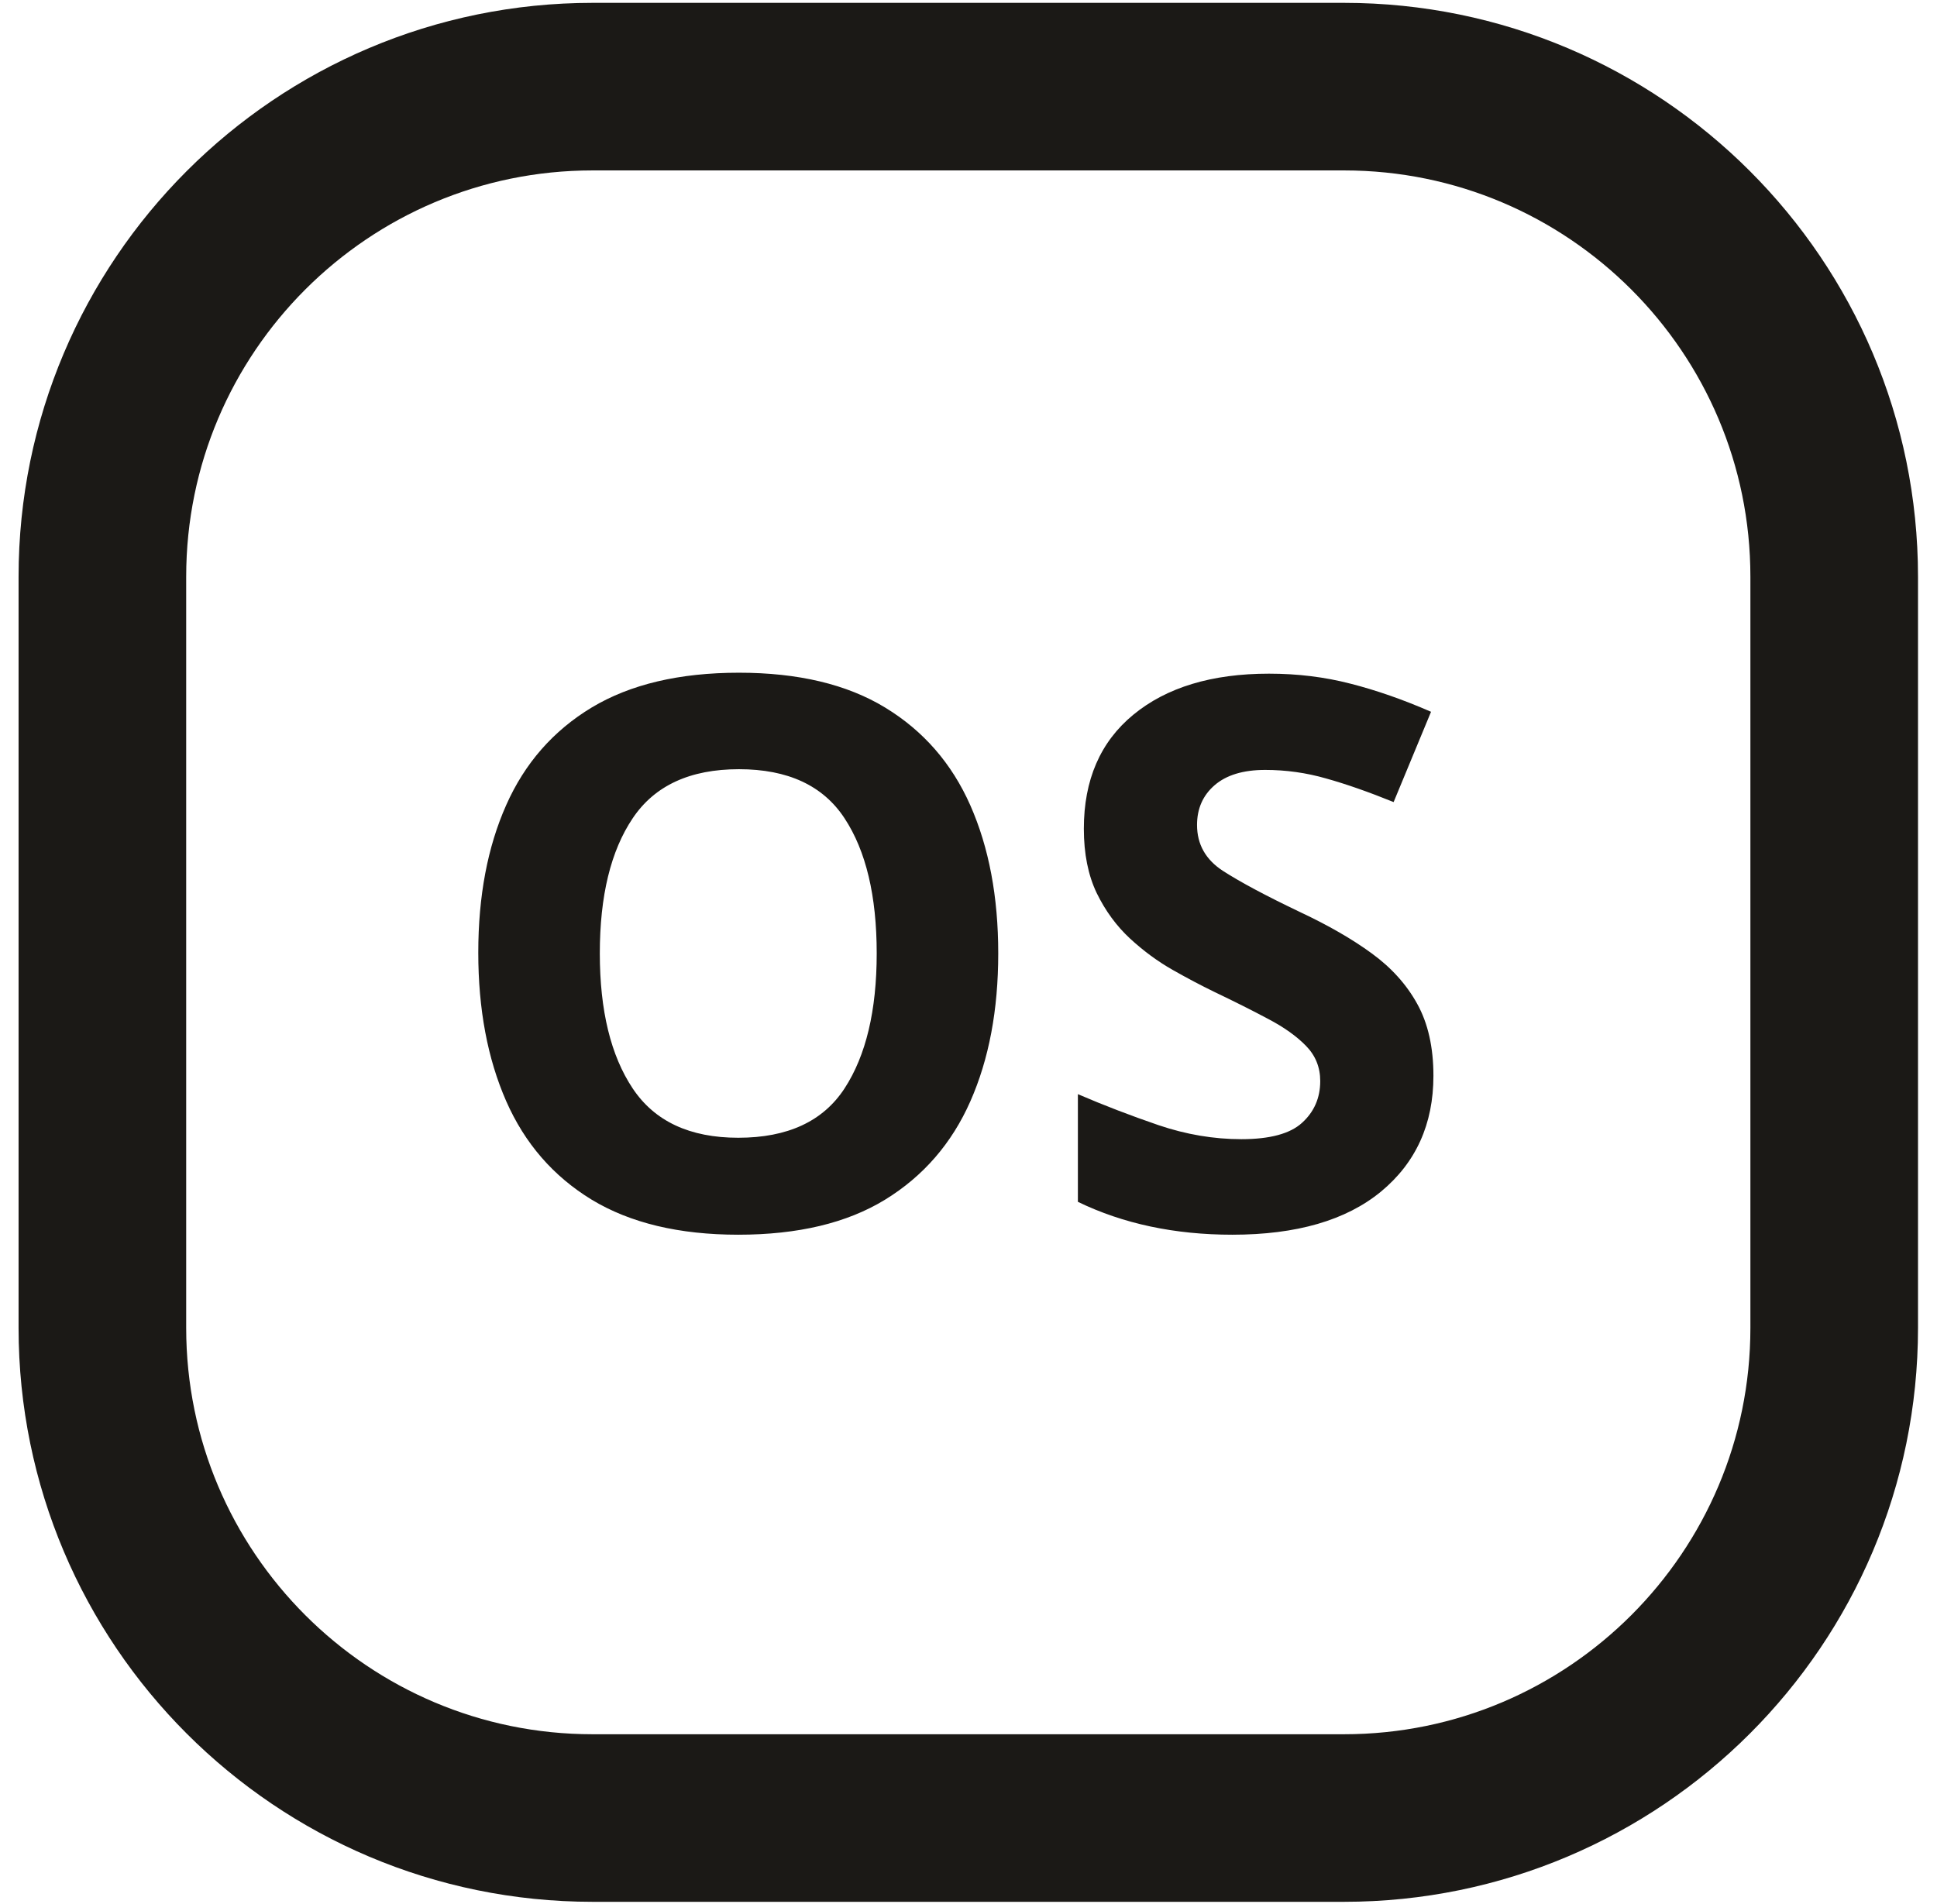
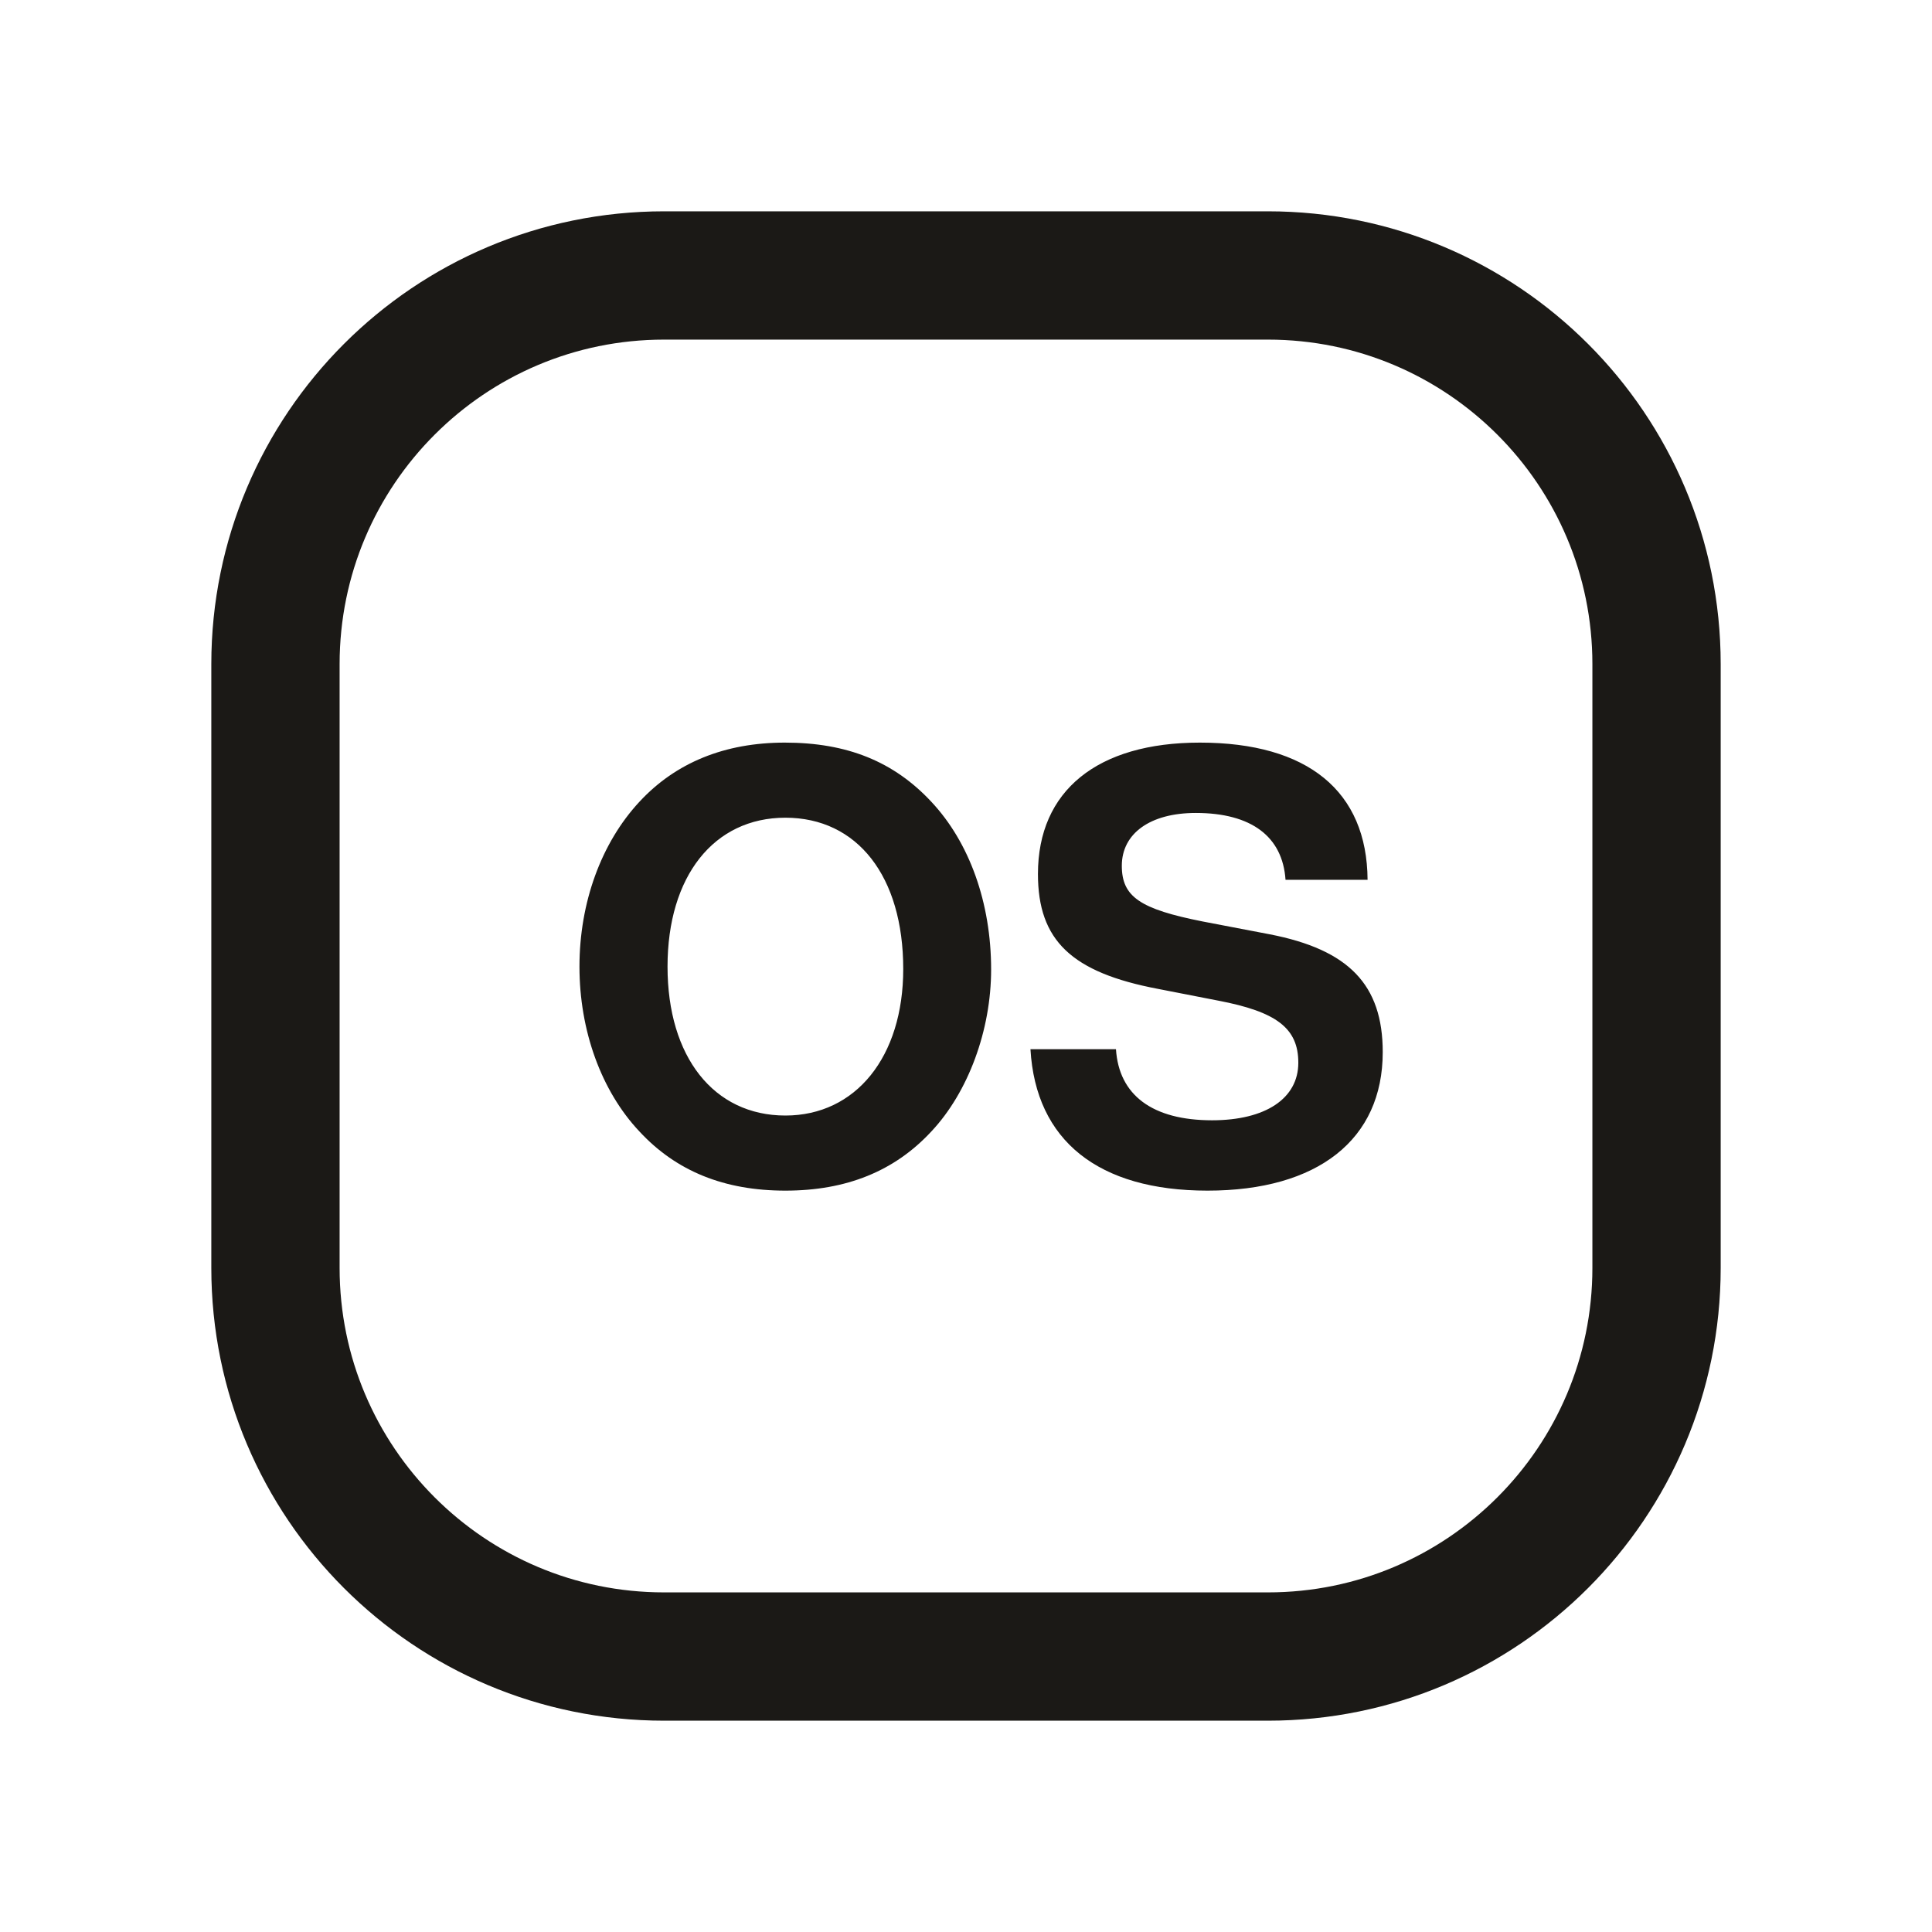
- <svg xmlns="http://www.w3.org/2000/svg" width="100%" height="100%" viewBox="0 0 176 173" version="1.1" xml:space="preserve" style="fill-rule:evenodd;clip-rule:evenodd;">
-   <g transform="matrix(1,0,0,1,-32894.8,-28370.5)">
-     <g id="Artboard13" transform="matrix(0.941176,0,0,0.925134,2085.4,2575.92)">
-       <rect x="32735" y="27882" width="187" height="187" style="fill:none;" />
-       <clipPath id="_clip1">
-         <rect x="32735" y="27882" width="187" height="187" />
-       </clipPath>
-       <g clip-path="url(#_clip1)">
-         <g transform="matrix(1.06596,0,0,1.08444,32736.7,27881.4)">
-           <path d="M164.529,52.792L164.529,120.844C164.529,145.347 144.635,165.241 120.132,165.241L52.08,165.241C27.577,165.241 7.683,145.347 7.683,120.844L7.683,52.792C7.683,28.289 27.577,8.395 52.08,8.395L120.132,8.395C144.635,8.395 164.529,28.289 164.529,52.792Z" style="fill:none;stroke:#1b1916;stroke-width:15.18px;" />
-         </g>
+ <svg xmlns="http://www.w3.org/2000/svg" width="128" height="128" viewBox="0 0 128 128" fill="none">
+   <rect x="18.25" y="18.25" width="91.5" height="91.5" rx="25.75" stroke="#1b1916" stroke-width="8.5" />
+   <g transform="matrix(0.5591,0,0,0.5591,14.7957,15.6344)">
+     <g transform="matrix(1,0,0,1,-32894.8,-28370.5)">
+       <g transform="matrix(0.941176,0,0,0.925134,2085.4,2575.92)">
        <g transform="matrix(1.47233,0,0,1.49786,31705.9,27610.3)">
-           <g transform="matrix(50.1389,0,0,50.1389,797.963,261.867)">
-                     </g>
-           <text x="727.418px" y="261.867px" style="font-family:'Manrope-Bold', 'Manrope';font-weight:700;font-size:50.139px;fill:#1b1916;">OS</text>
+           <text x="727.418px" y="261.867px" style="font-family:'Manrope', 'Helvetica Neue', Helvetica, Arial, sans-serif;font-weight:700;font-size:50.139px;fill:#1b1916;">OS</text>
        </g>
      </g>
    </g>
  </g>
</svg>
